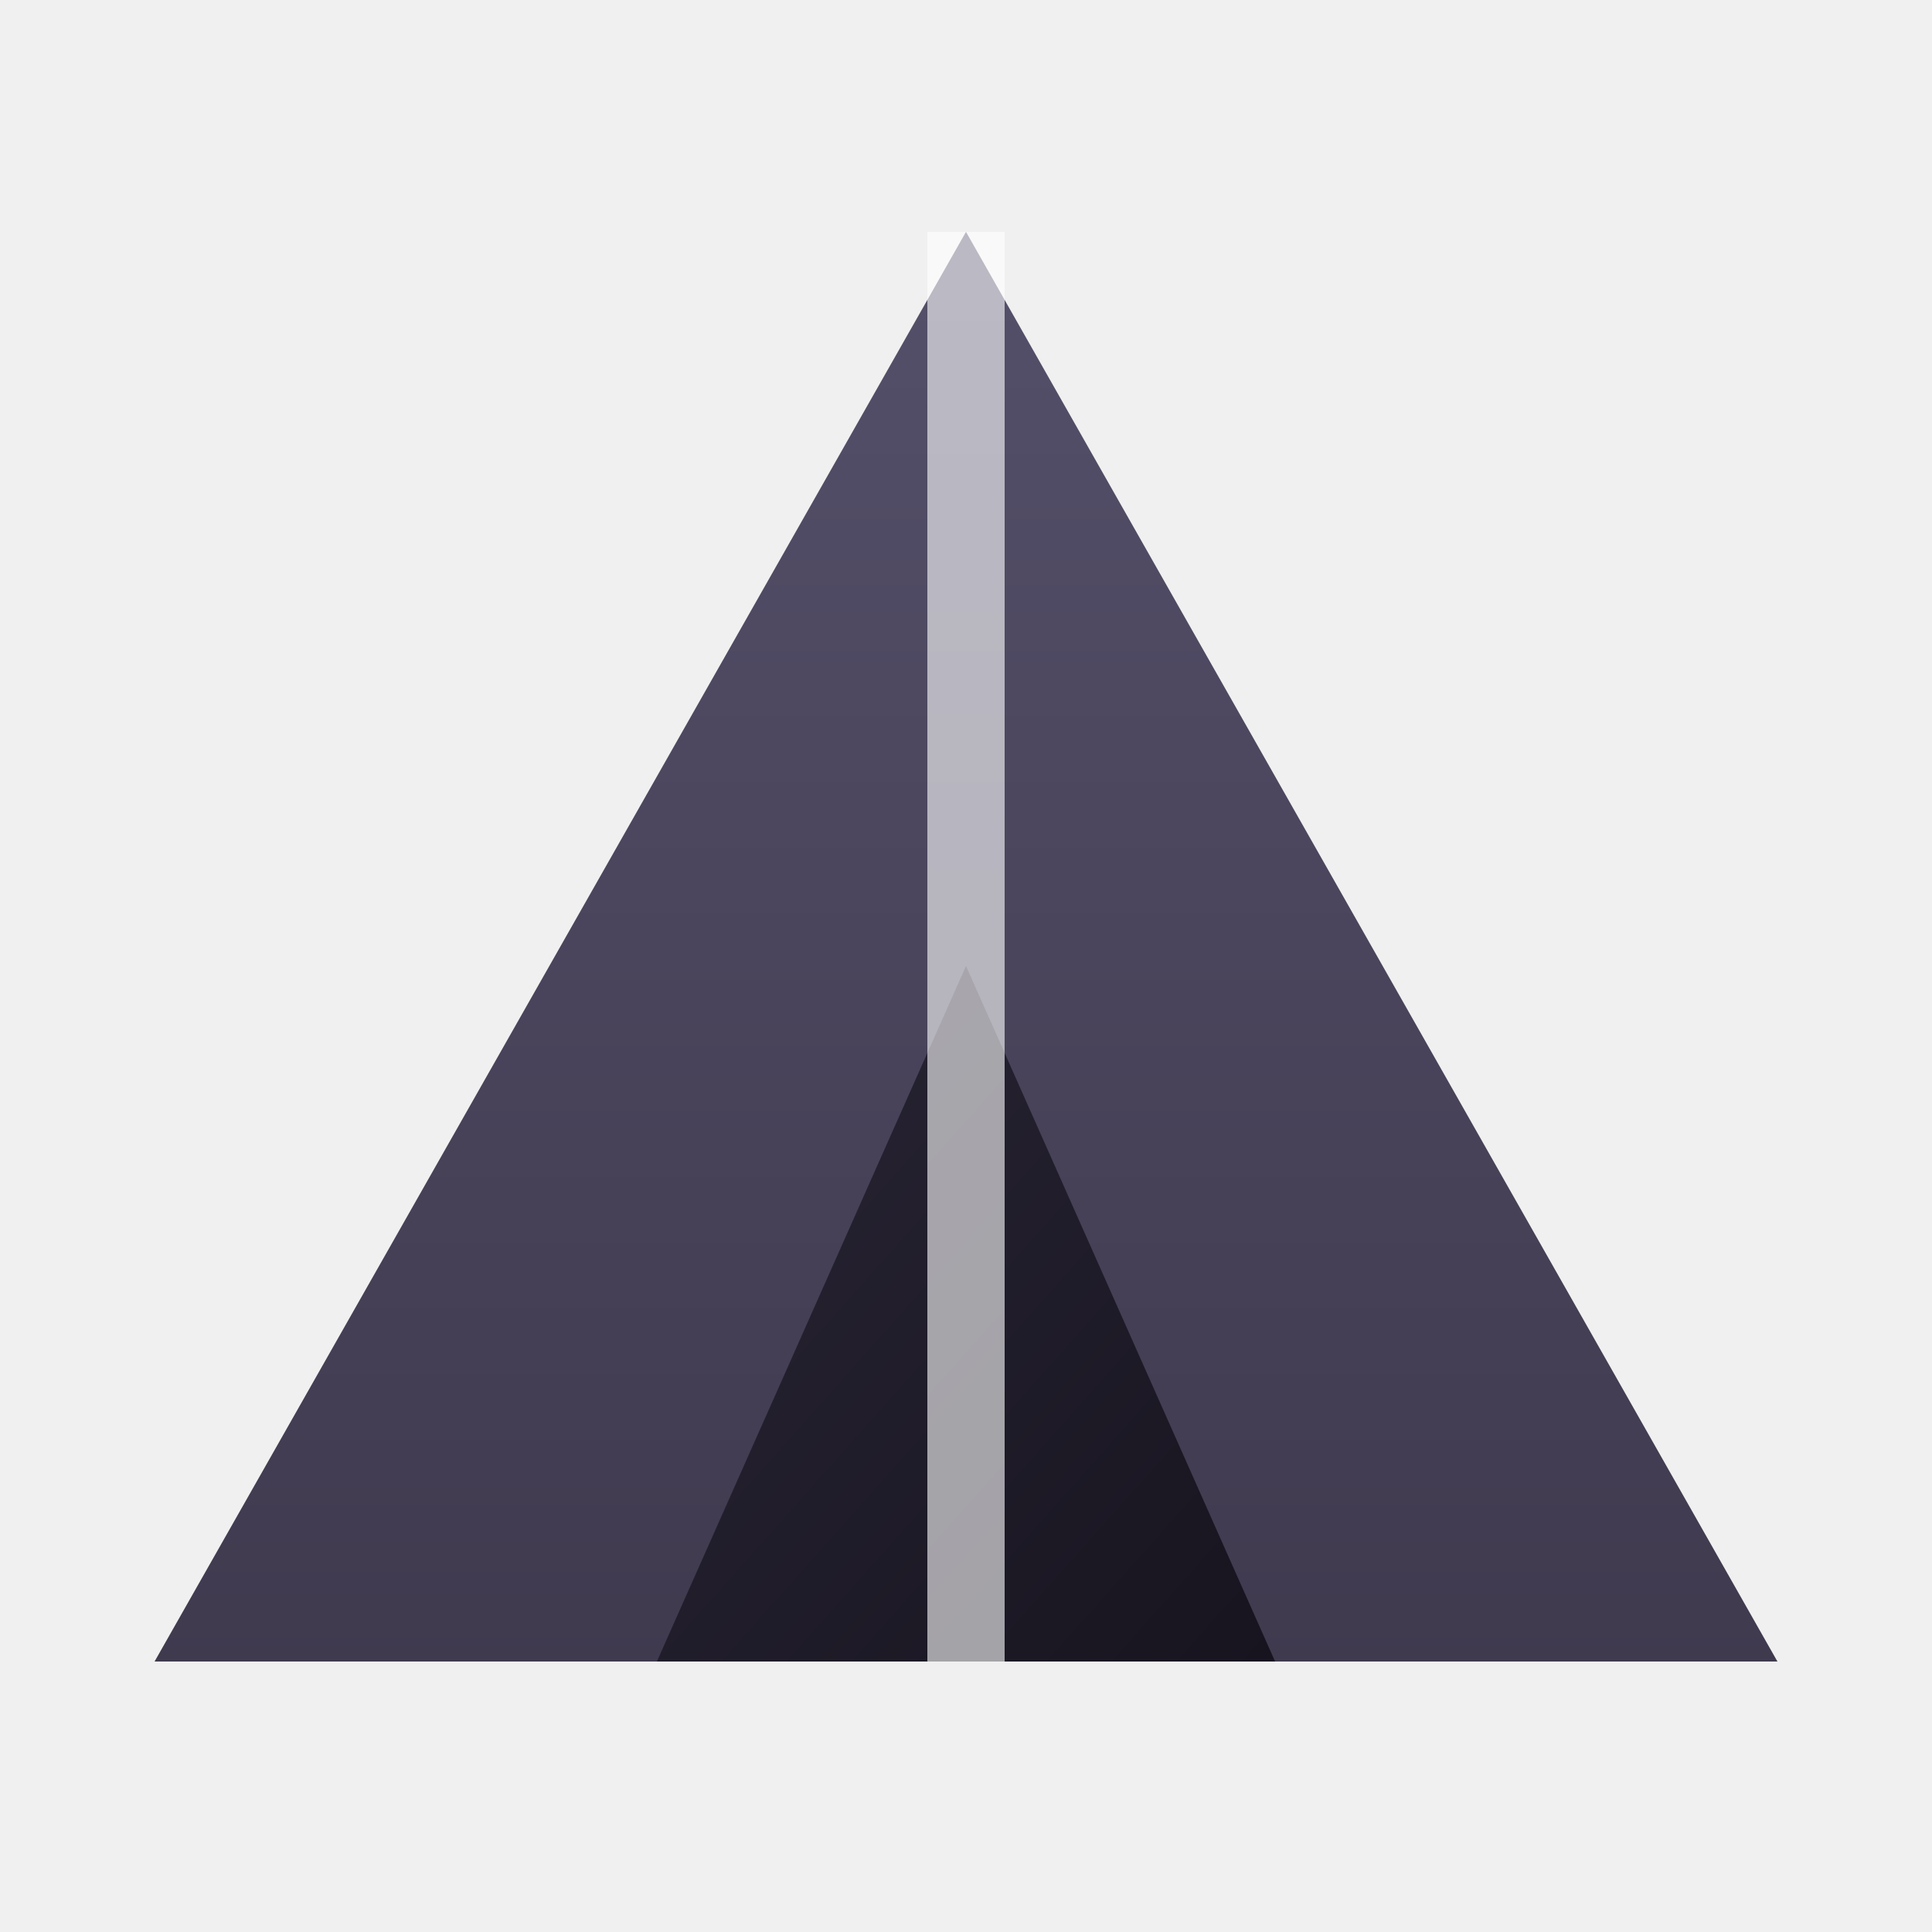
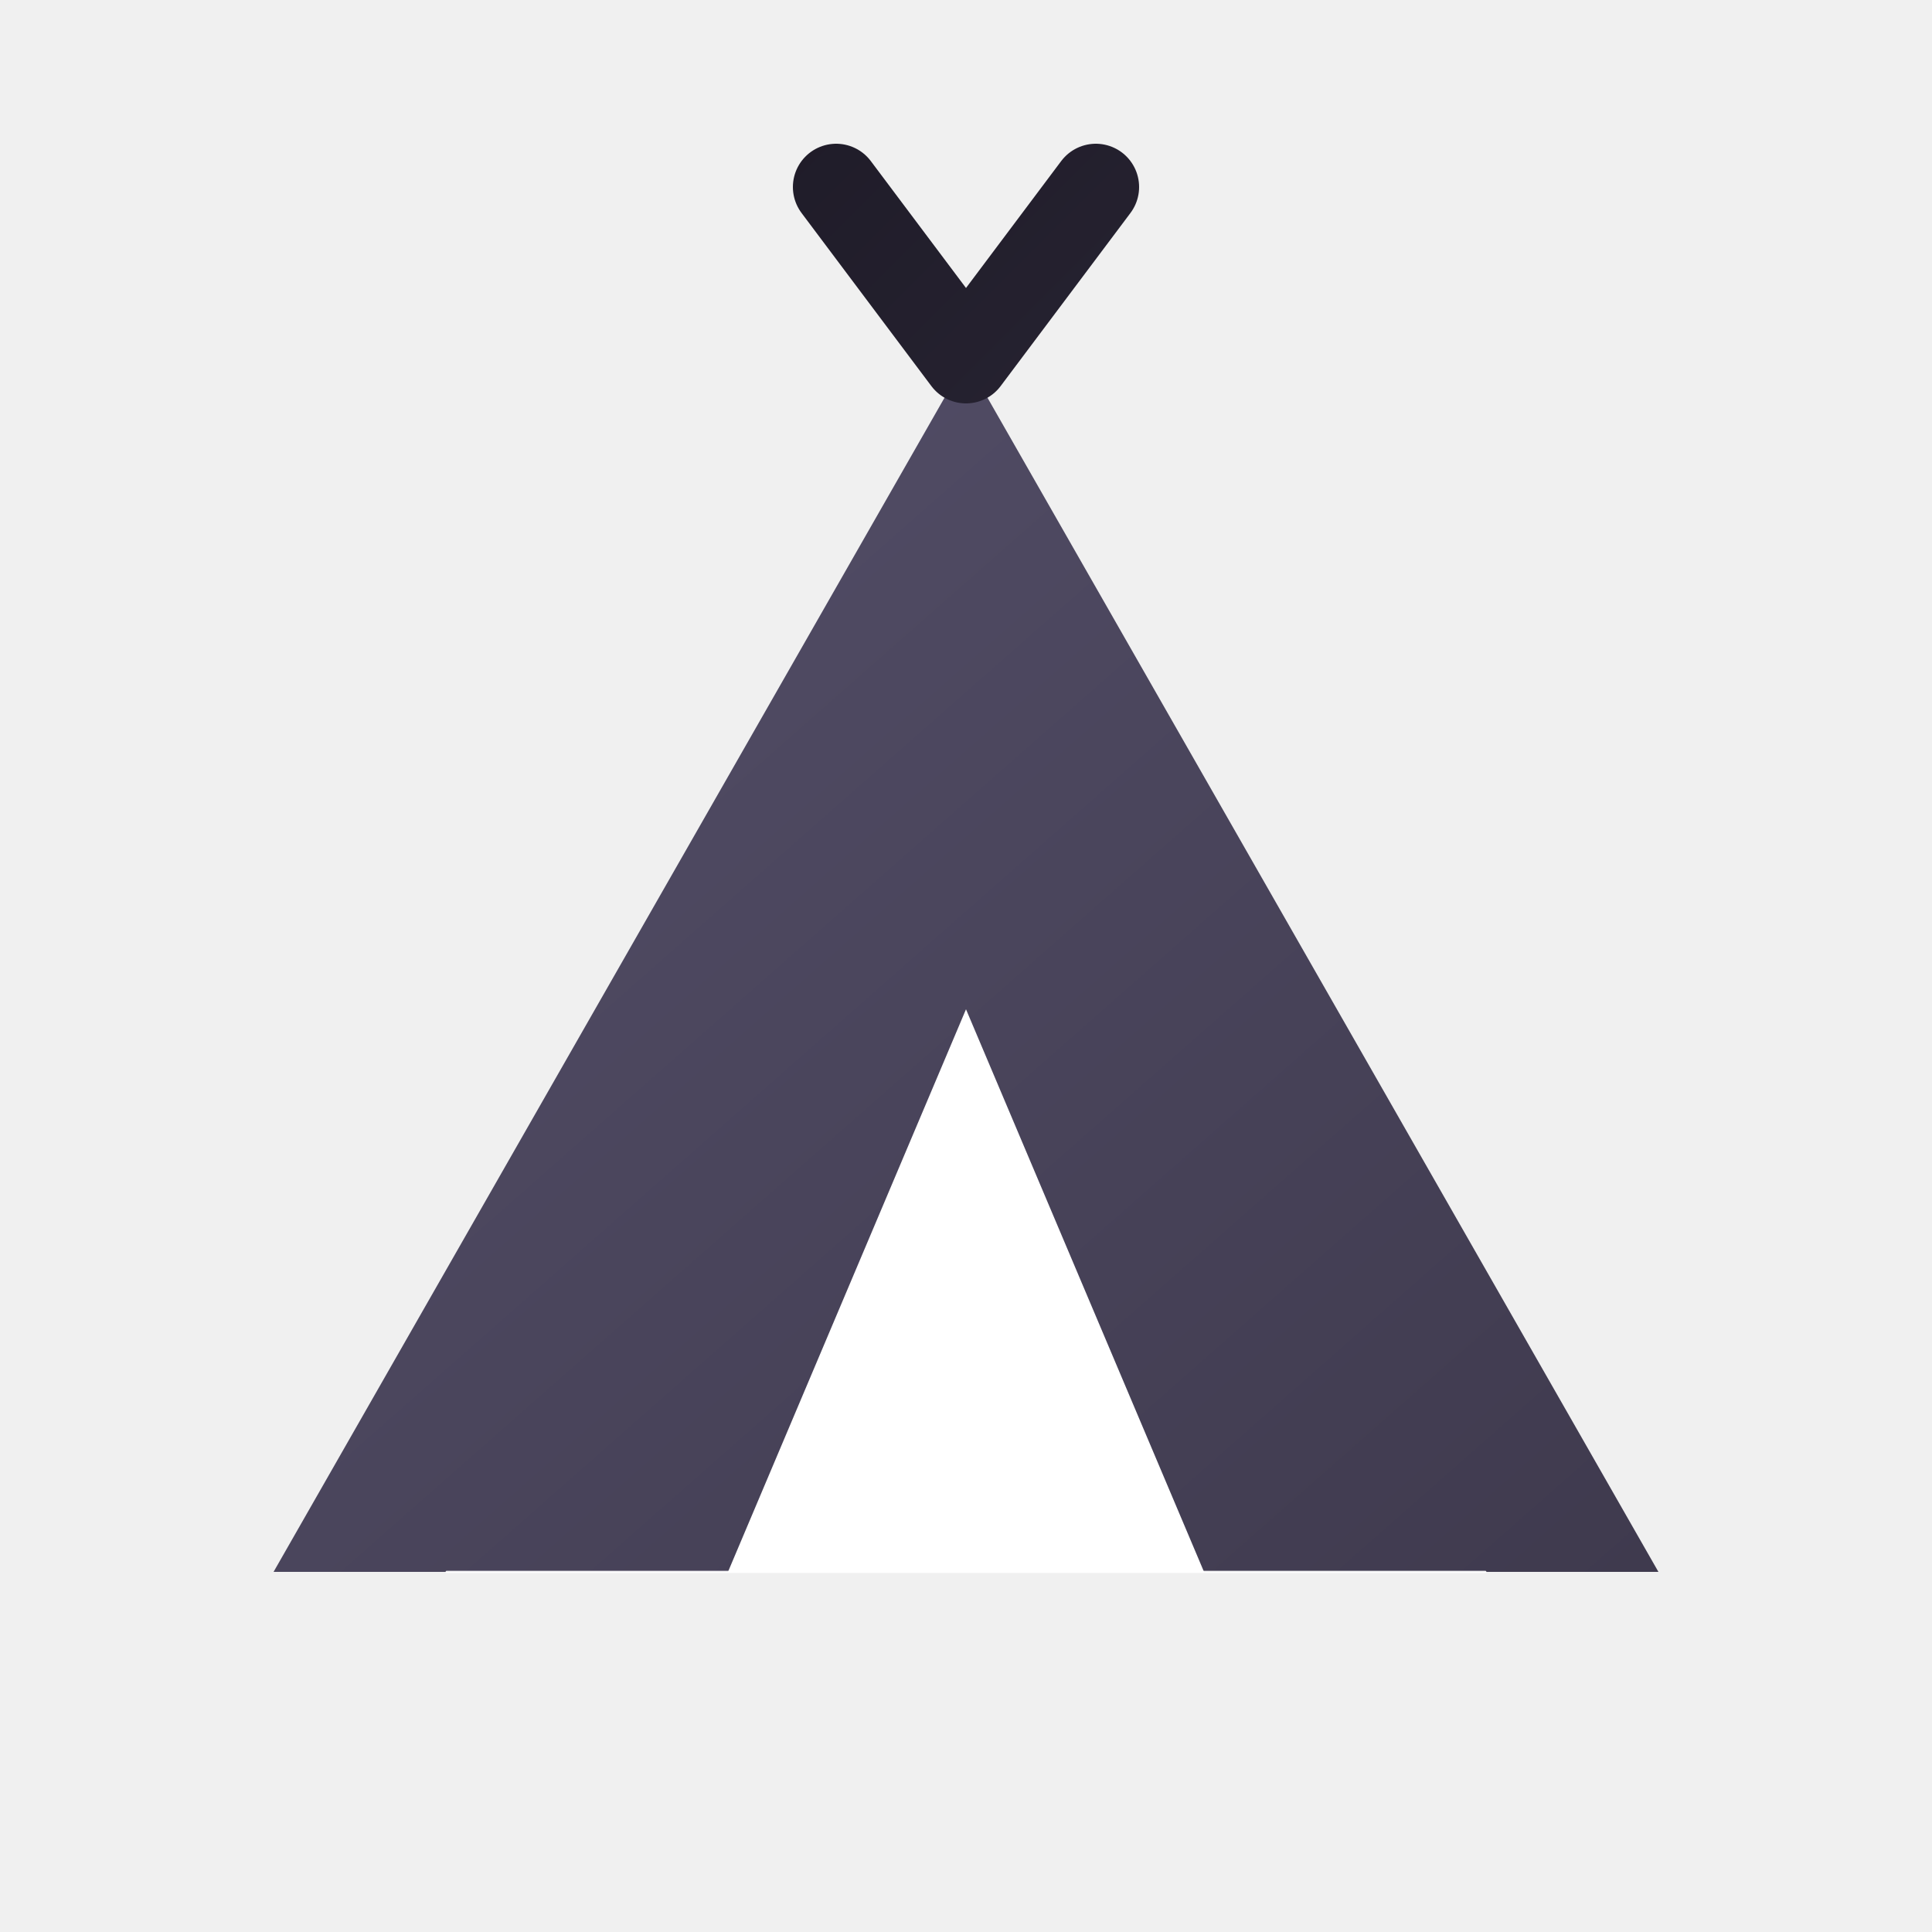
<svg xmlns="http://www.w3.org/2000/svg" viewBox="0 0 100 100">
  <defs>
-     <linearGradient id="p62" x1="0" y1="0" x2="0" y2="1">
+     <linearGradient id="g0" x1="0" y1="0" x2="1" y2="1">
      <stop offset="0" stop-color="#55506A" />
      <stop offset="1" stop-color="#3F3A4E" />
    </linearGradient>
-     <linearGradient id="p63" x1="0" y1="0" x2="1" y2="1">
+     <linearGradient id="g1" x1="0" y1="0" x2="1" y2="1">
+       <stop offset="0" stop-color="#17141F" />
+       <stop offset="1" stop-color="#3F3A4E" />
+     </linearGradient>
+     <linearGradient id="g2" x1="0" y1="0" x2="1" y2="1">
      <stop offset="0" stop-color="#2A2636" />
      <stop offset="1" stop-color="#17141F" />
    </linearGradient>
+     <linearGradient id="g3" x1="0" y1="0" x2="1" y2="1">
+       <stop offset="0" stop-color="#6E6982" />
+       <stop offset="1" stop-color="#55506A" />
+     </linearGradient>
+     <linearGradient id="g4" x1="0" y1="0" x2="1" y2="1">
+       <stop offset="0" stop-color="#3F3A4E" />
+       <stop offset="1" stop-color="#55506A" />
+     </linearGradient>
+     <linearGradient id="u0" gradientUnits="userSpaceOnUse" x1="10" y1="10" x2="90" y2="90">
+       <stop offset="0" stop-color="#55506A" />
+       <stop offset="1" stop-color="#3F3A4E" />
+     </linearGradient>
+     <linearGradient id="u1" gradientUnits="userSpaceOnUse" x1="10" y1="10" x2="90" y2="90">
+       <stop offset="0" stop-color="#17141F" />
+       <stop offset="1" stop-color="#3F3A4E" />
+     </linearGradient>
+     <linearGradient id="u2" gradientUnits="userSpaceOnUse" x1="10" y1="10" x2="90" y2="90">
+       <stop offset="0" stop-color="#2A2636" />
+       <stop offset="1" stop-color="#17141F" />
+     </linearGradient>
+     <linearGradient id="u3" gradientUnits="userSpaceOnUse" x1="10" y1="10" x2="90" y2="90">
+       <stop offset="0" stop-color="#6E6982" />
+       <stop offset="1" stop-color="#55506A" />
+     </linearGradient>
+     <linearGradient id="u4" gradientUnits="userSpaceOnUse" x1="10" y1="10" x2="90" y2="90">
+       <stop offset="0" stop-color="#3F3A4E" />
+       <stop offset="1" stop-color="#55506A" />
+     </linearGradient>
  </defs>
-   <path d="M50 12L8 86h84z" fill="url(#p62)" opacity="1" />
-   <path d="M50 50L34 86h32z" fill="url(#p63)" opacity="1" />
-   <path d="M50 12v74" stroke="#fff" stroke-width="4" opacity=".6" />
+   <g transform="translate(50 50) scale(1.12) translate(-50 -50)">
+     <path d="M50 22l32 56h-64z" fill="url(#g0)" />
+     <path d="M50 52l11 26h-22z" fill="#fff" />
+     <path d="M50 22l-6-8M50 22l6-8" fill="none" stroke="url(#u1)" stroke-width="4" stroke-linecap="round" stroke-linejoin="round" />
+     <path d="M26 78h48" fill="none" stroke="#fff" stroke-opacity=".92" stroke-width="0.1" stroke-linecap="round" stroke-linejoin="round" />
+   </g>
</svg>
